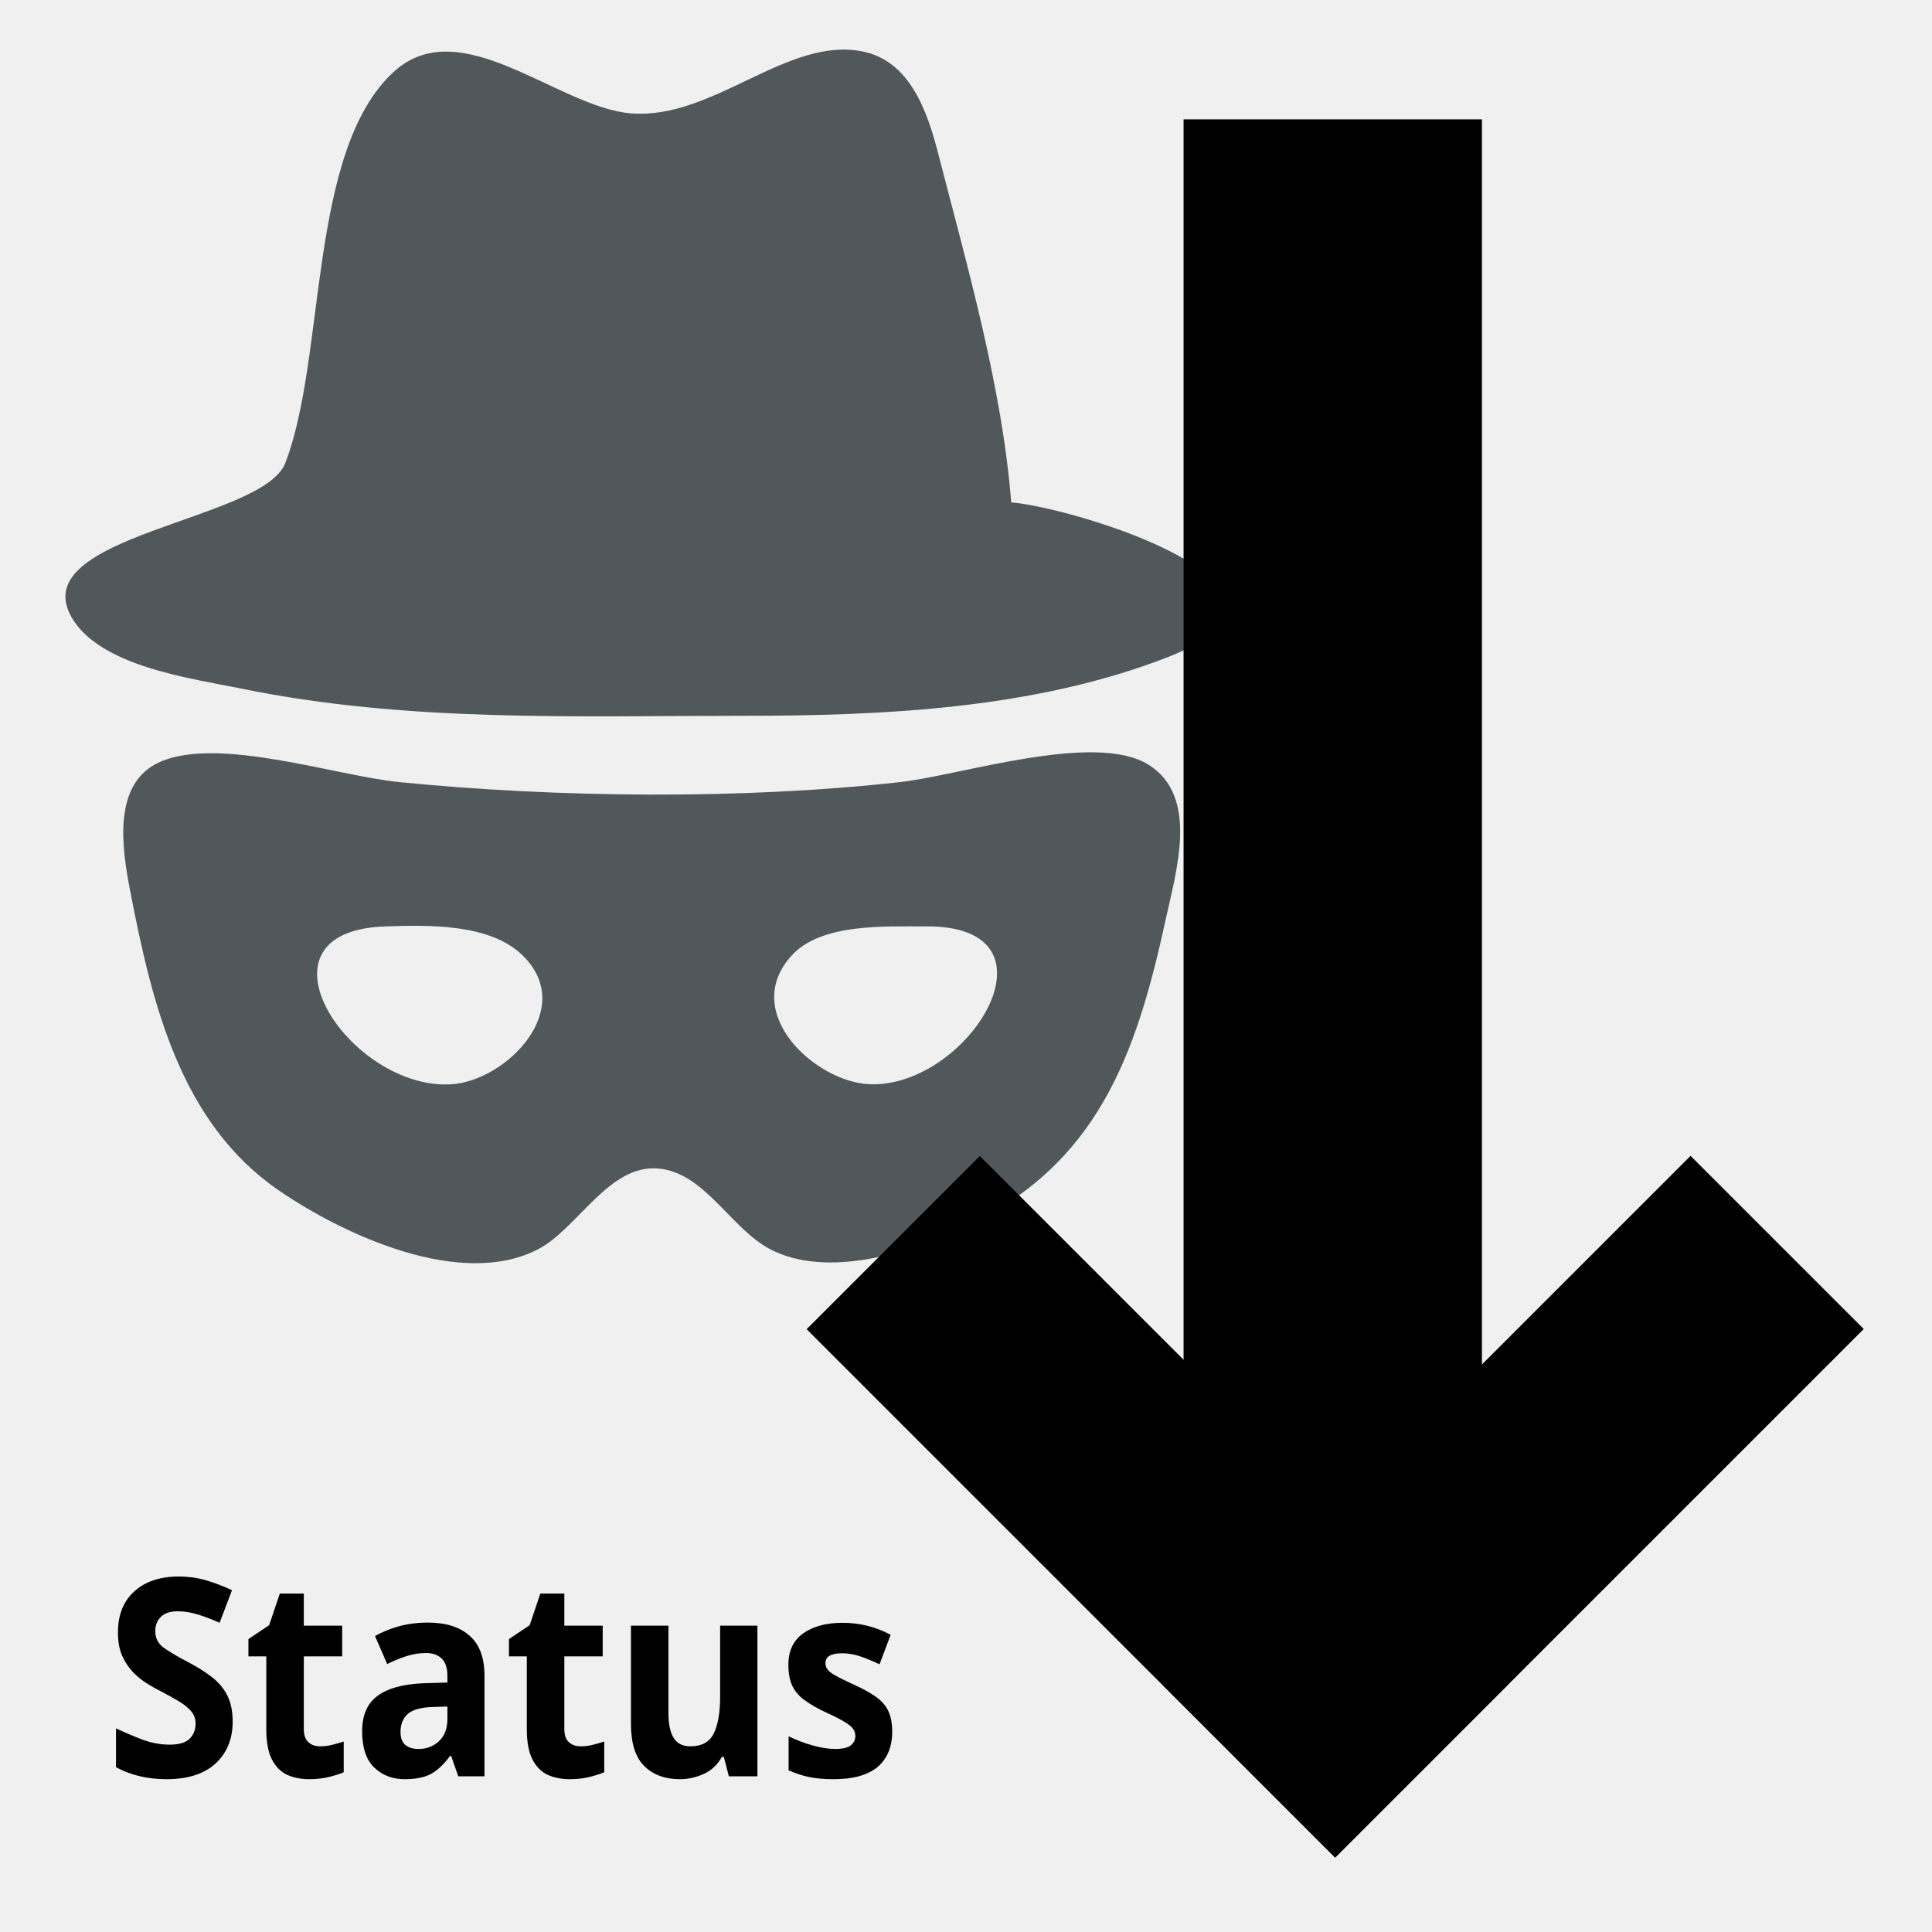
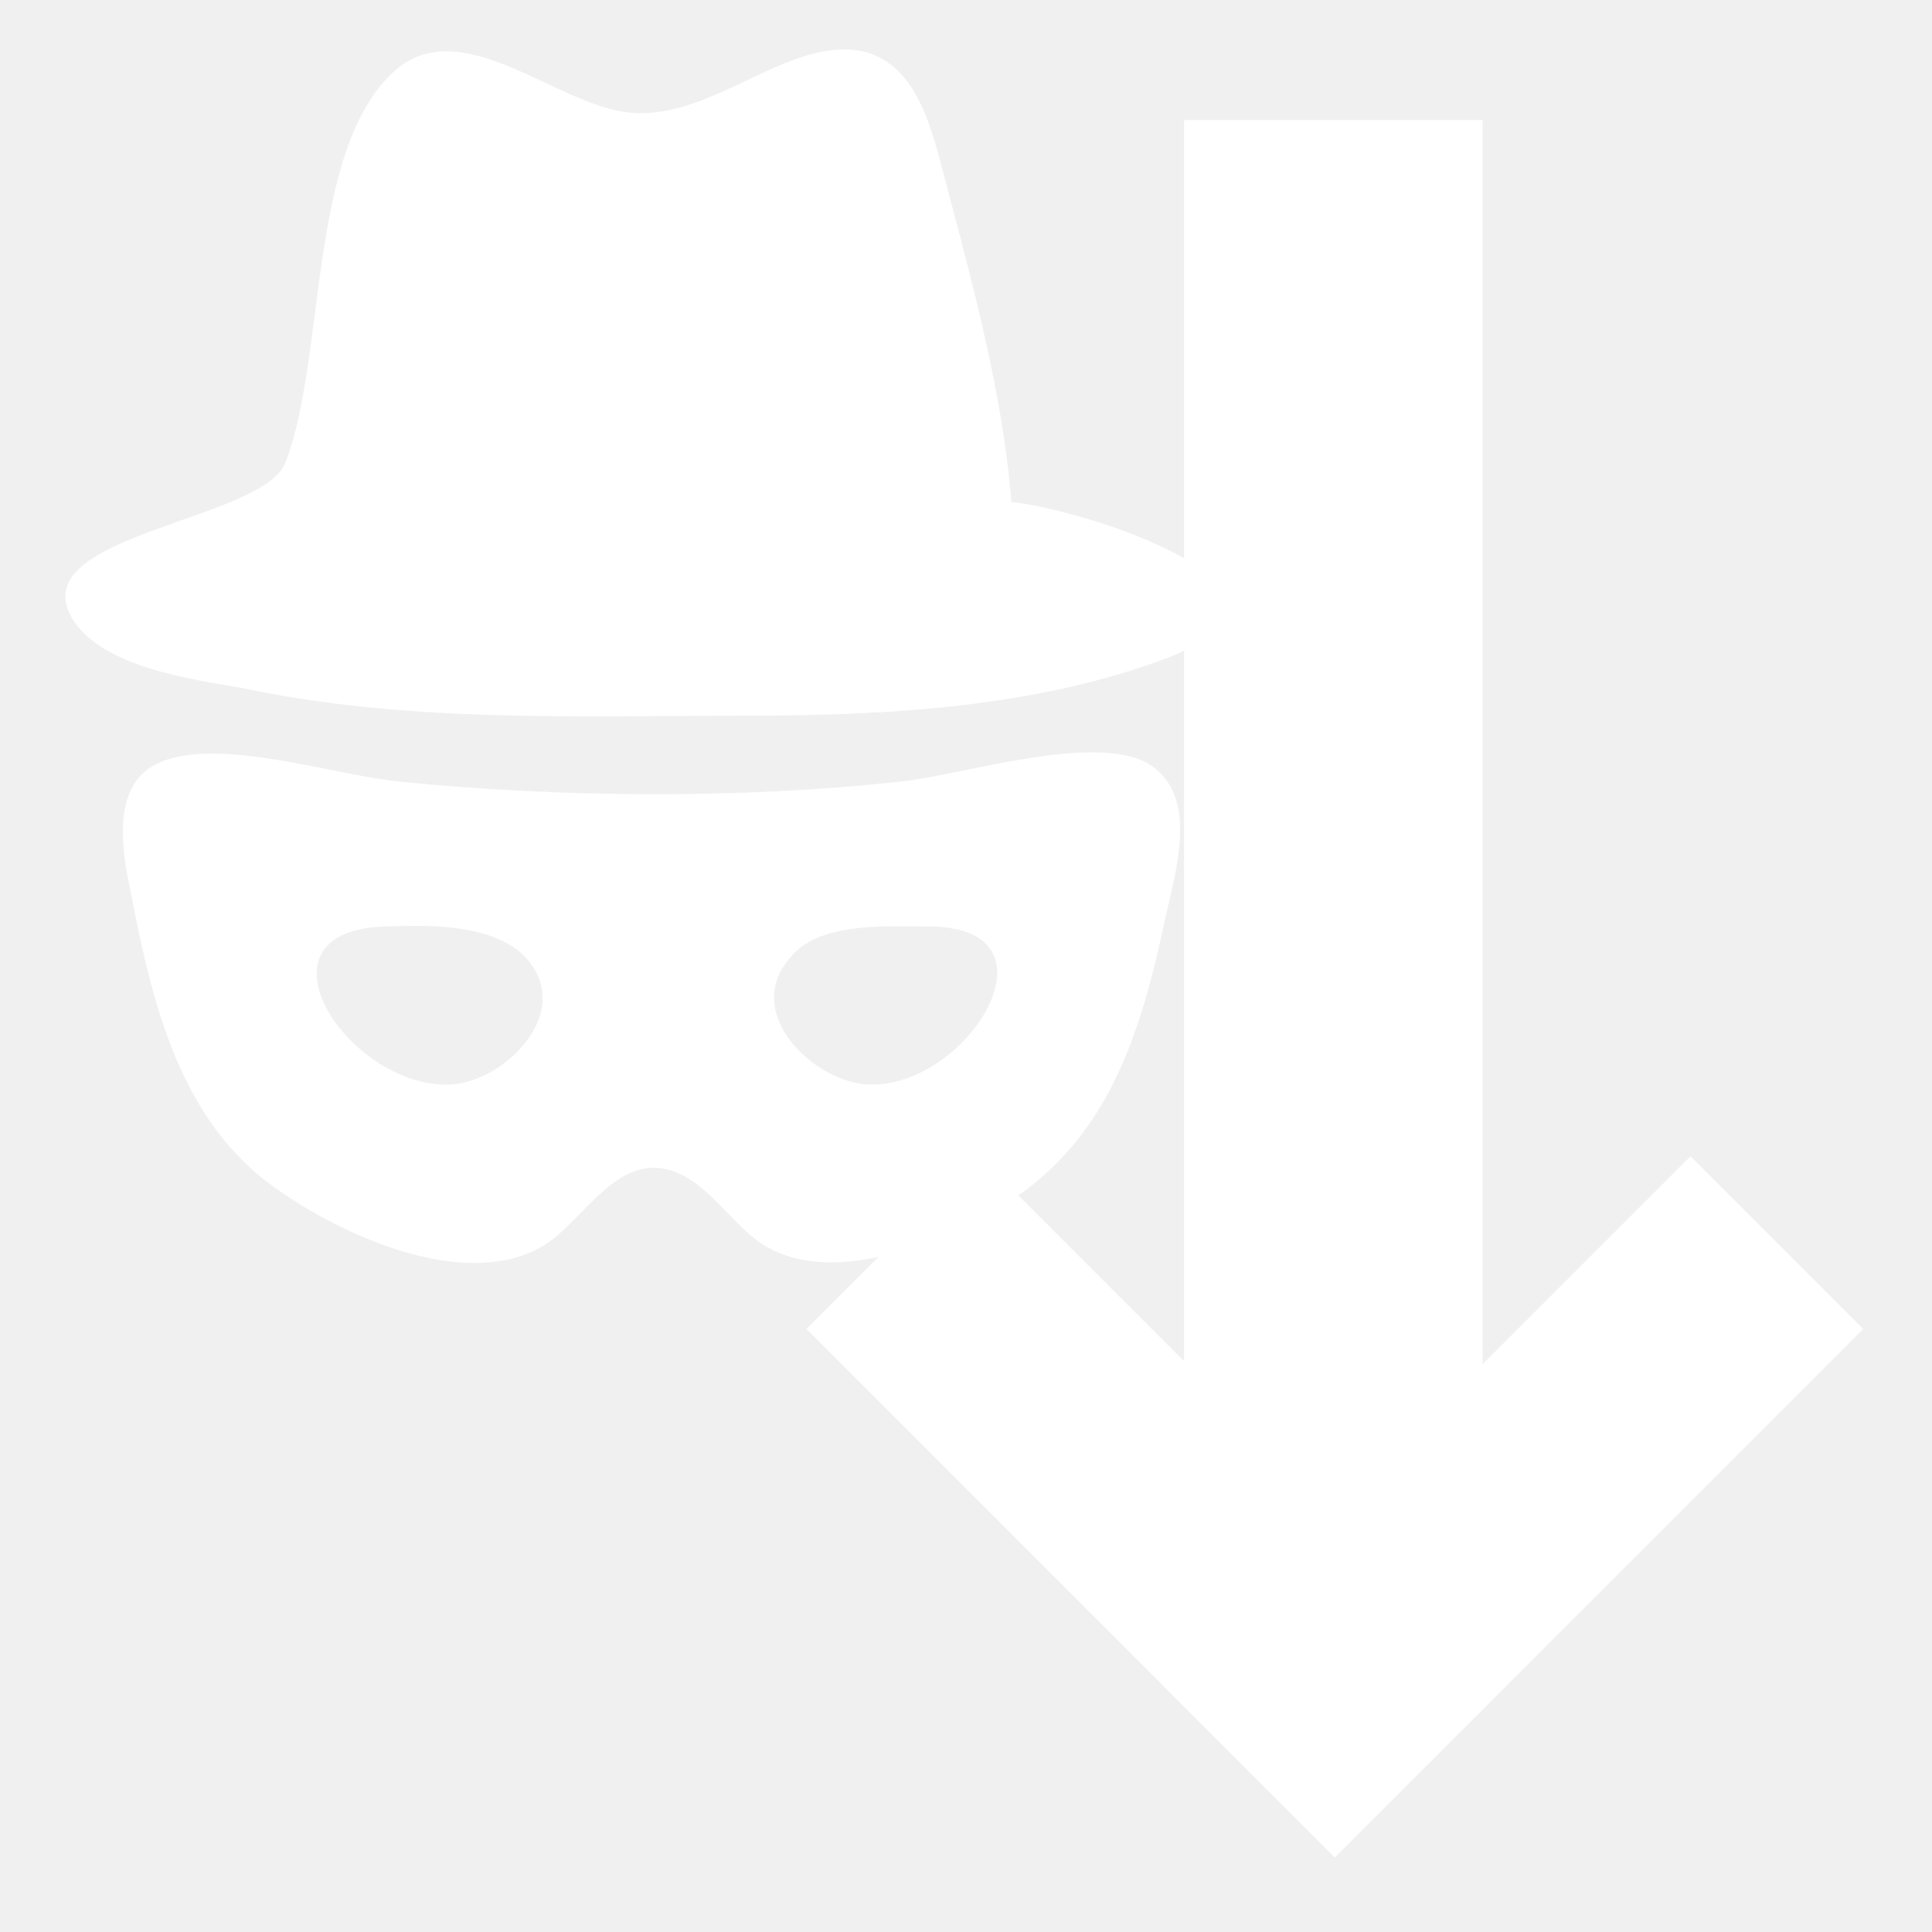
- <svg xmlns="http://www.w3.org/2000/svg" version="1.1" id="Layer_1" x="0px" y="0px" width="132px" height="132px" viewBox="0 0 132 132" enable-background="new 0 0 132 132" xml:space="preserve">
-   <defs id="defs3" />
-   <path display="none" fill="none" d="M0,0v132h132V0H0z" id="path1" />
-   <g id="g3" transform="matrix(0.6040943,0,0,0.6305336,4.23239,3.180076)">
-     <path fill="#51585c" d="m 122.872,77.806 c -6.086,-3.605 -21.22,1.165 -28.099,1.899 -17.806,1.903 -38.782,1.699 -56.648,-0.005 -7.119,-0.676 -20.42,-4.999 -27.05,-2.179 -5.424,2.307 -4.284,9.377 -3.368,13.923 2.485,12.329 5.696,25.17 16.781,32.477 7.323,4.826 20.652,10.759 29.374,6.393 4.509,-2.256 7.998,-9.253 13.638,-8.736 5.22,0.477 8.185,6.532 12.589,8.736 6.48,3.244 15.926,0.375 22.029,-2.402 14.84,-6.753 19.313,-18.25 22.711,-33.313 1.167,-5.164 3.843,-13.356 -1.957,-16.793 z M 43.958,112.453 C 32.452,113.031 20.688,95.85 36.581,95.34 c 4.755,-0.154 11.747,-0.339 15.473,3.097 6.312,5.823 -1.86,13.702 -8.096,14.016 z m 47.428,-0.011 c -6.143,-0.203 -14.761,-7.752 -8.85,-13.953 3.38,-3.544 10.682,-3.125 15.174,-3.153 16.093,-0.105 4.928,17.475 -6.324,17.106 z" id="path2" />
-     <path fill="#51585c" d="M 107.362,49.392 C 106.345,36.917 102.341,23.635 99.091,11.545 97.853,6.947 95.873,1.566 90.573,0.535 82.01,-1.131 73.648,7.958 64.351,7.24 56.091,6.603 45.06,-3.934 37.49,2.77 27.78,11.368 29.917,33.575 25.261,45.128 22.727,51.418 -4.308,52.92 1.107,61.872 c 3.23,5.338 13.617,6.605 19.186,7.7 18.676,3.671 37.705,2.948 56.647,2.948 15.918,0 33.167,-0.733 48.256,-6.406 19.517,-7.338 -10.423,-16.115 -17.834,-16.722 z" id="path3" />
-   </g>
-   <rect style="fill:#000000;stroke-width:1.072" id="rect3" width="20.386" height="98.873" x="80.865" y="8.154" />
-   <rect style="fill:#000000;stroke-width:1.698" id="rect4" width="51.06" height="16.732" x="103.185" y="8.512" transform="rotate(45)" />
-   <rect style="fill:#000000;stroke-width:1.698" id="rect4-2" width="51.06" height="16.732" x="-25.833" y="137.515" transform="matrix(-0.7071068,0.7071068,0.7071068,0.7071068,0,0)" />
-   <text xml:space="preserve" style="font-size:17.983px;fill:#000000;fill-opacity:1;stroke-width:1.499" x="7.486" y="115.719" id="text5" transform="scale(0.9534944,1.048774)">
-     <tspan id="tspan5" x="7.486" y="115.719" style="font-style:normal;font-variant:normal;font-weight:bold;font-stretch:normal;font-family:Verdana;-inkscape-font-specification:'Verdana Bold';stroke-width:1.499">Status</tspan>
-   </text>
+ <svg xmlns="http://www.w3.org/2000/svg" version="1.2" viewBox="0 0 132 132" width="132" height="132">
+   <style>.a{fill:#fff}</style>
+   <path class="a" d="m78.5 52.2c-3.7-2.2-12.9 0.8-17 1.2-10.8 1.2-23.4 1.1-34.2 0-4.3-0.4-12.4-3.1-16.4-1.3-3.3 1.4-2.6 5.9-2 8.7 1.5 7.8 3.4 15.9 10.1 20.5 4.4 3.1 12.5 6.8 17.8 4 2.7-1.4 4.8-5.8 8.2-5.5 3.2 0.3 5 4.2 7.6 5.5 3.9 2.1 9.6 0.3 13.3-1.5 9-4.2 11.7-11.5 13.7-21 0.7-3.2 2.4-8.4-1.1-10.6zm-47.7 21.9c-7 0.3-14.1-10.5-4.5-10.8 2.9-0.1 7.1-0.2 9.4 1.9 3.8 3.7-1.1 8.7-4.9 8.9zm28.6 0c-3.7-0.1-8.9-4.9-5.3-8.8 2-2.3 6.4-2 9.2-2 9.7-0.1 2.9 11-3.9 10.8z" />
+   <path class="a" d="m69.1 34.3c-0.6-7.8-3-16.2-5-23.8-0.8-2.9-2-6.3-5.2-7-5.1-1-10.2 4.7-15.8 4.2-5-0.4-11.6-7-16.2-2.8-5.9 5.4-4.6 19.5-7.4 26.7-1.5 4-17.9 4.9-14.6 10.6 2 3.4 8.2 4.2 11.6 4.8 11.3 2.4 22.8 1.9 34.2 1.9 9.6 0 20-0.5 29.2-4 11.8-4.7-6.3-10.2-10.8-10.6z" />
+   <path fill-rule="evenodd" class="a" d="m80.9 8.2h20.4v98.8h-20.4z" />
+   <path fill-rule="evenodd" class="a" d="m66.9 79l36.1 36.1-11.8 11.8-36.1-36.1z" />
+   <path fill-rule="evenodd" class="a" d="m115.5 79l-36.1 36.1 11.8 11.8 36.1-36.1z" />
</svg>
